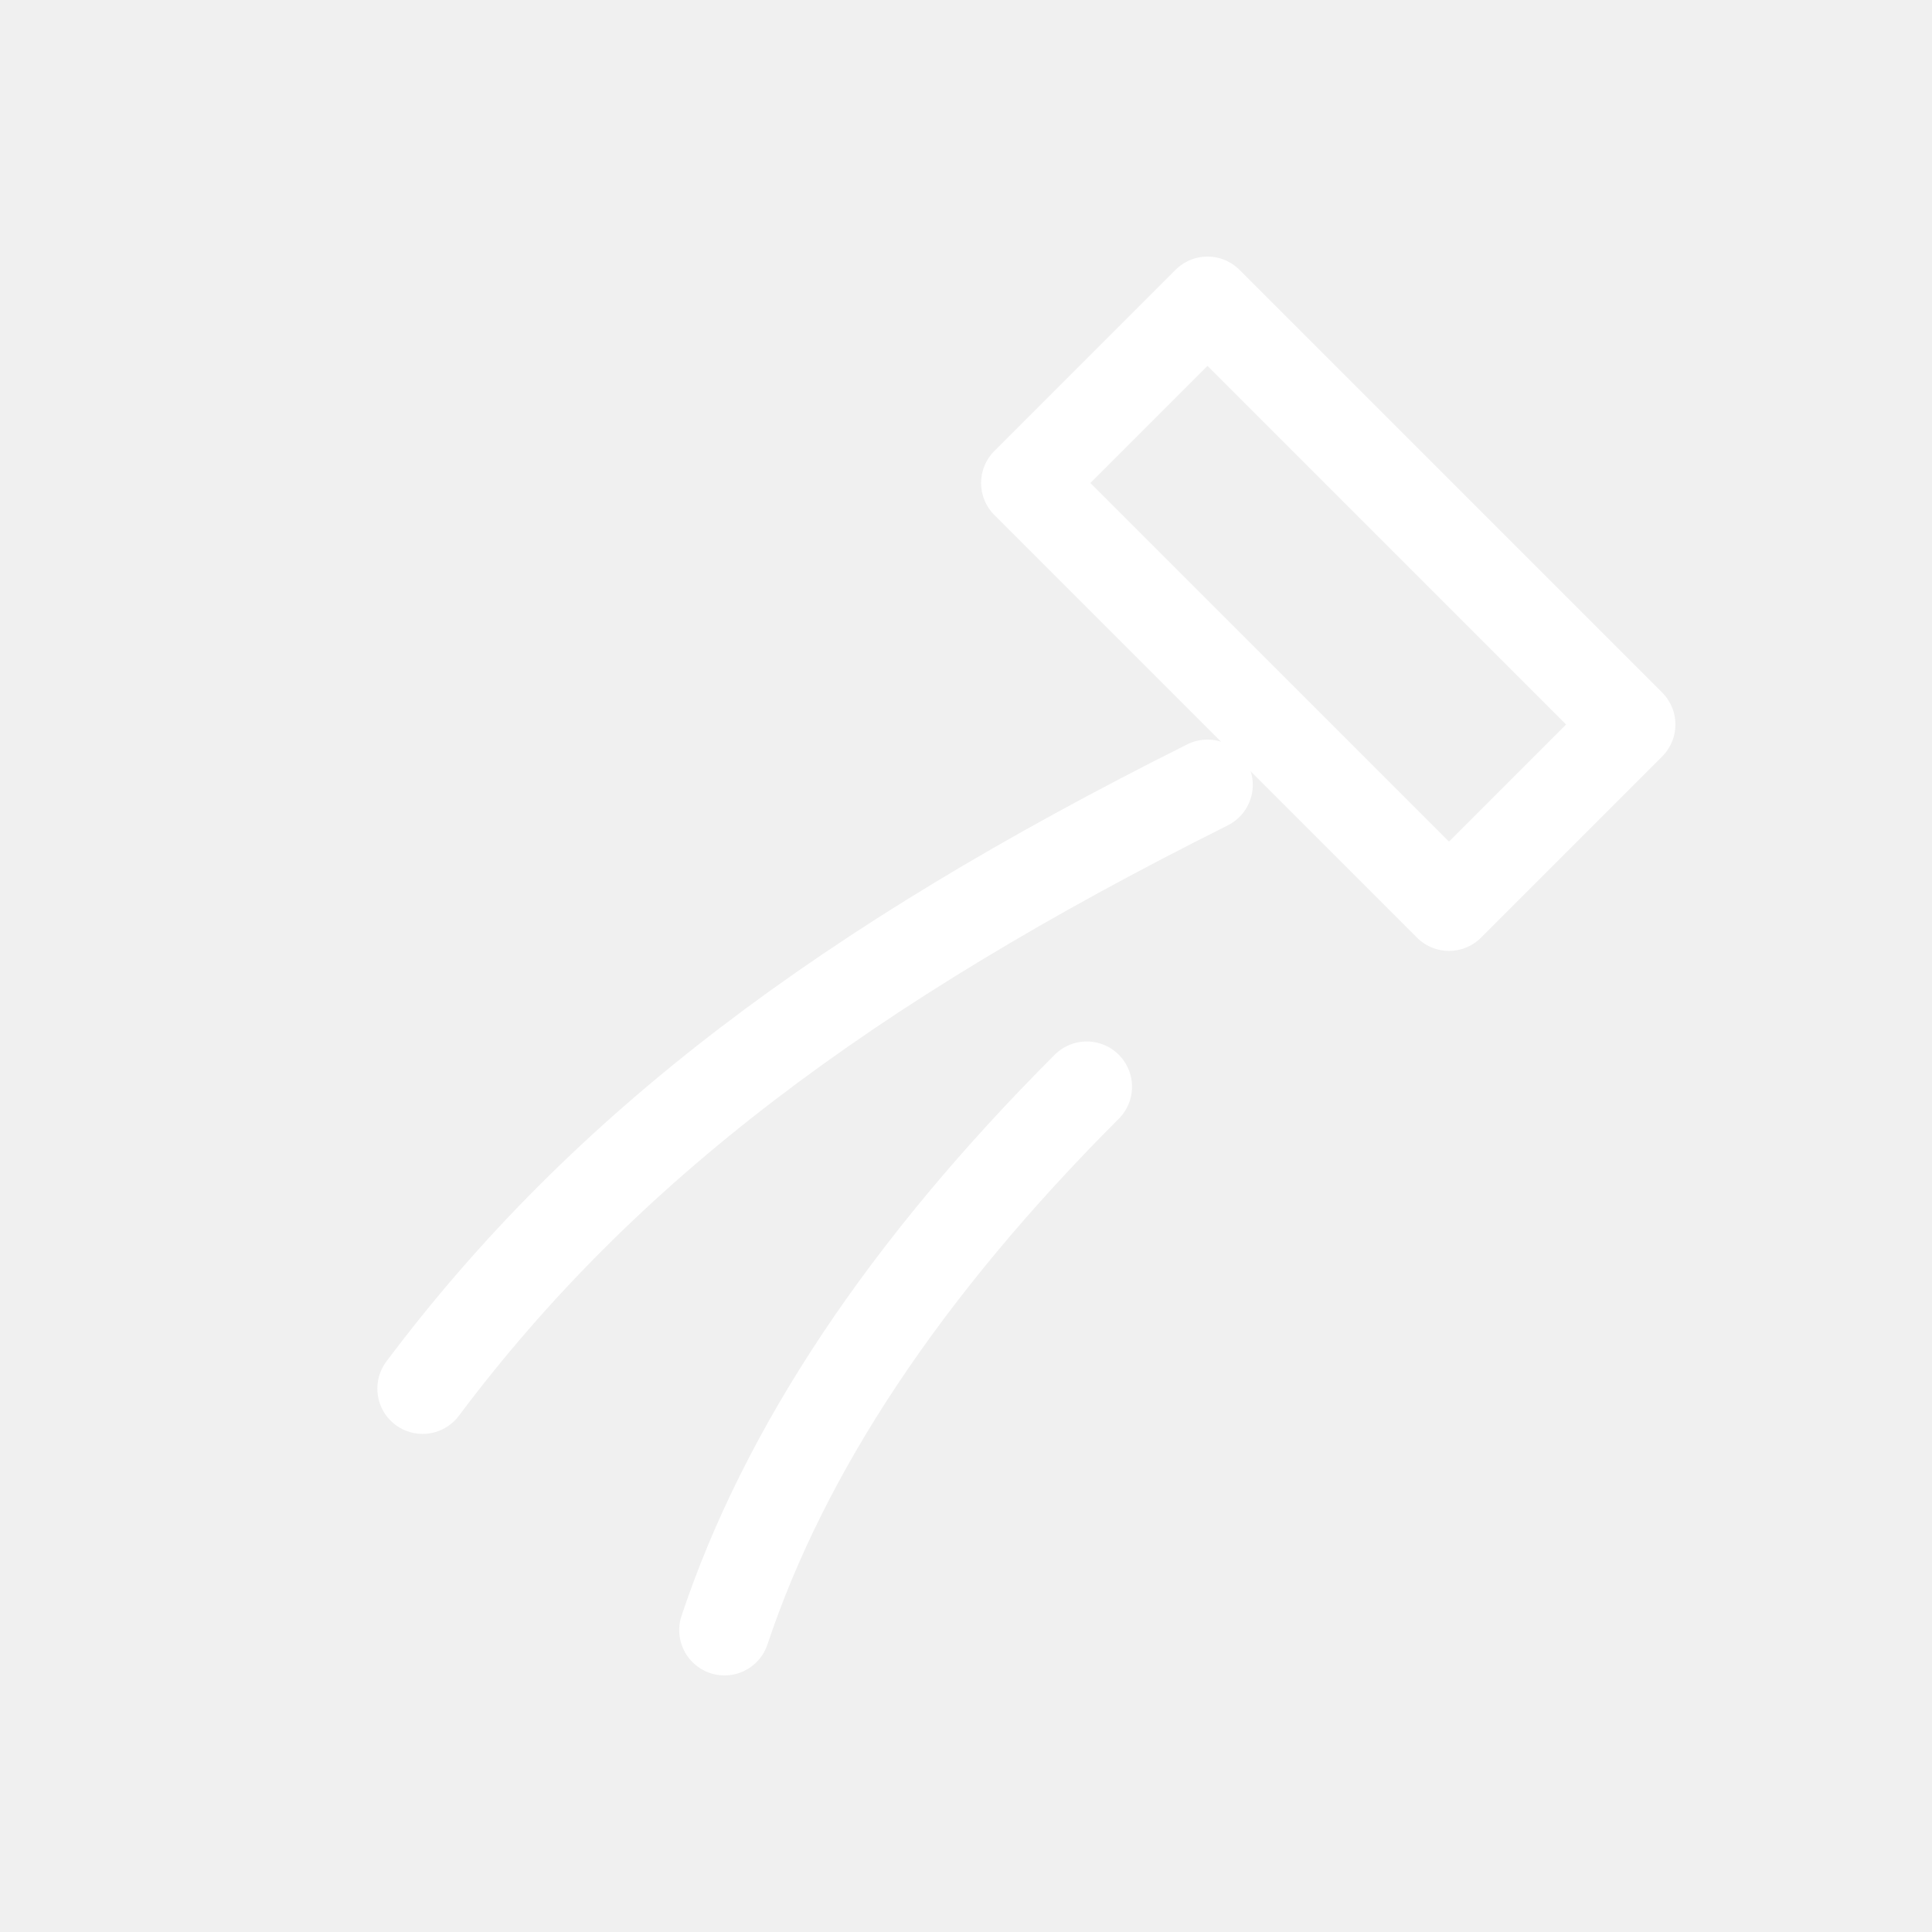
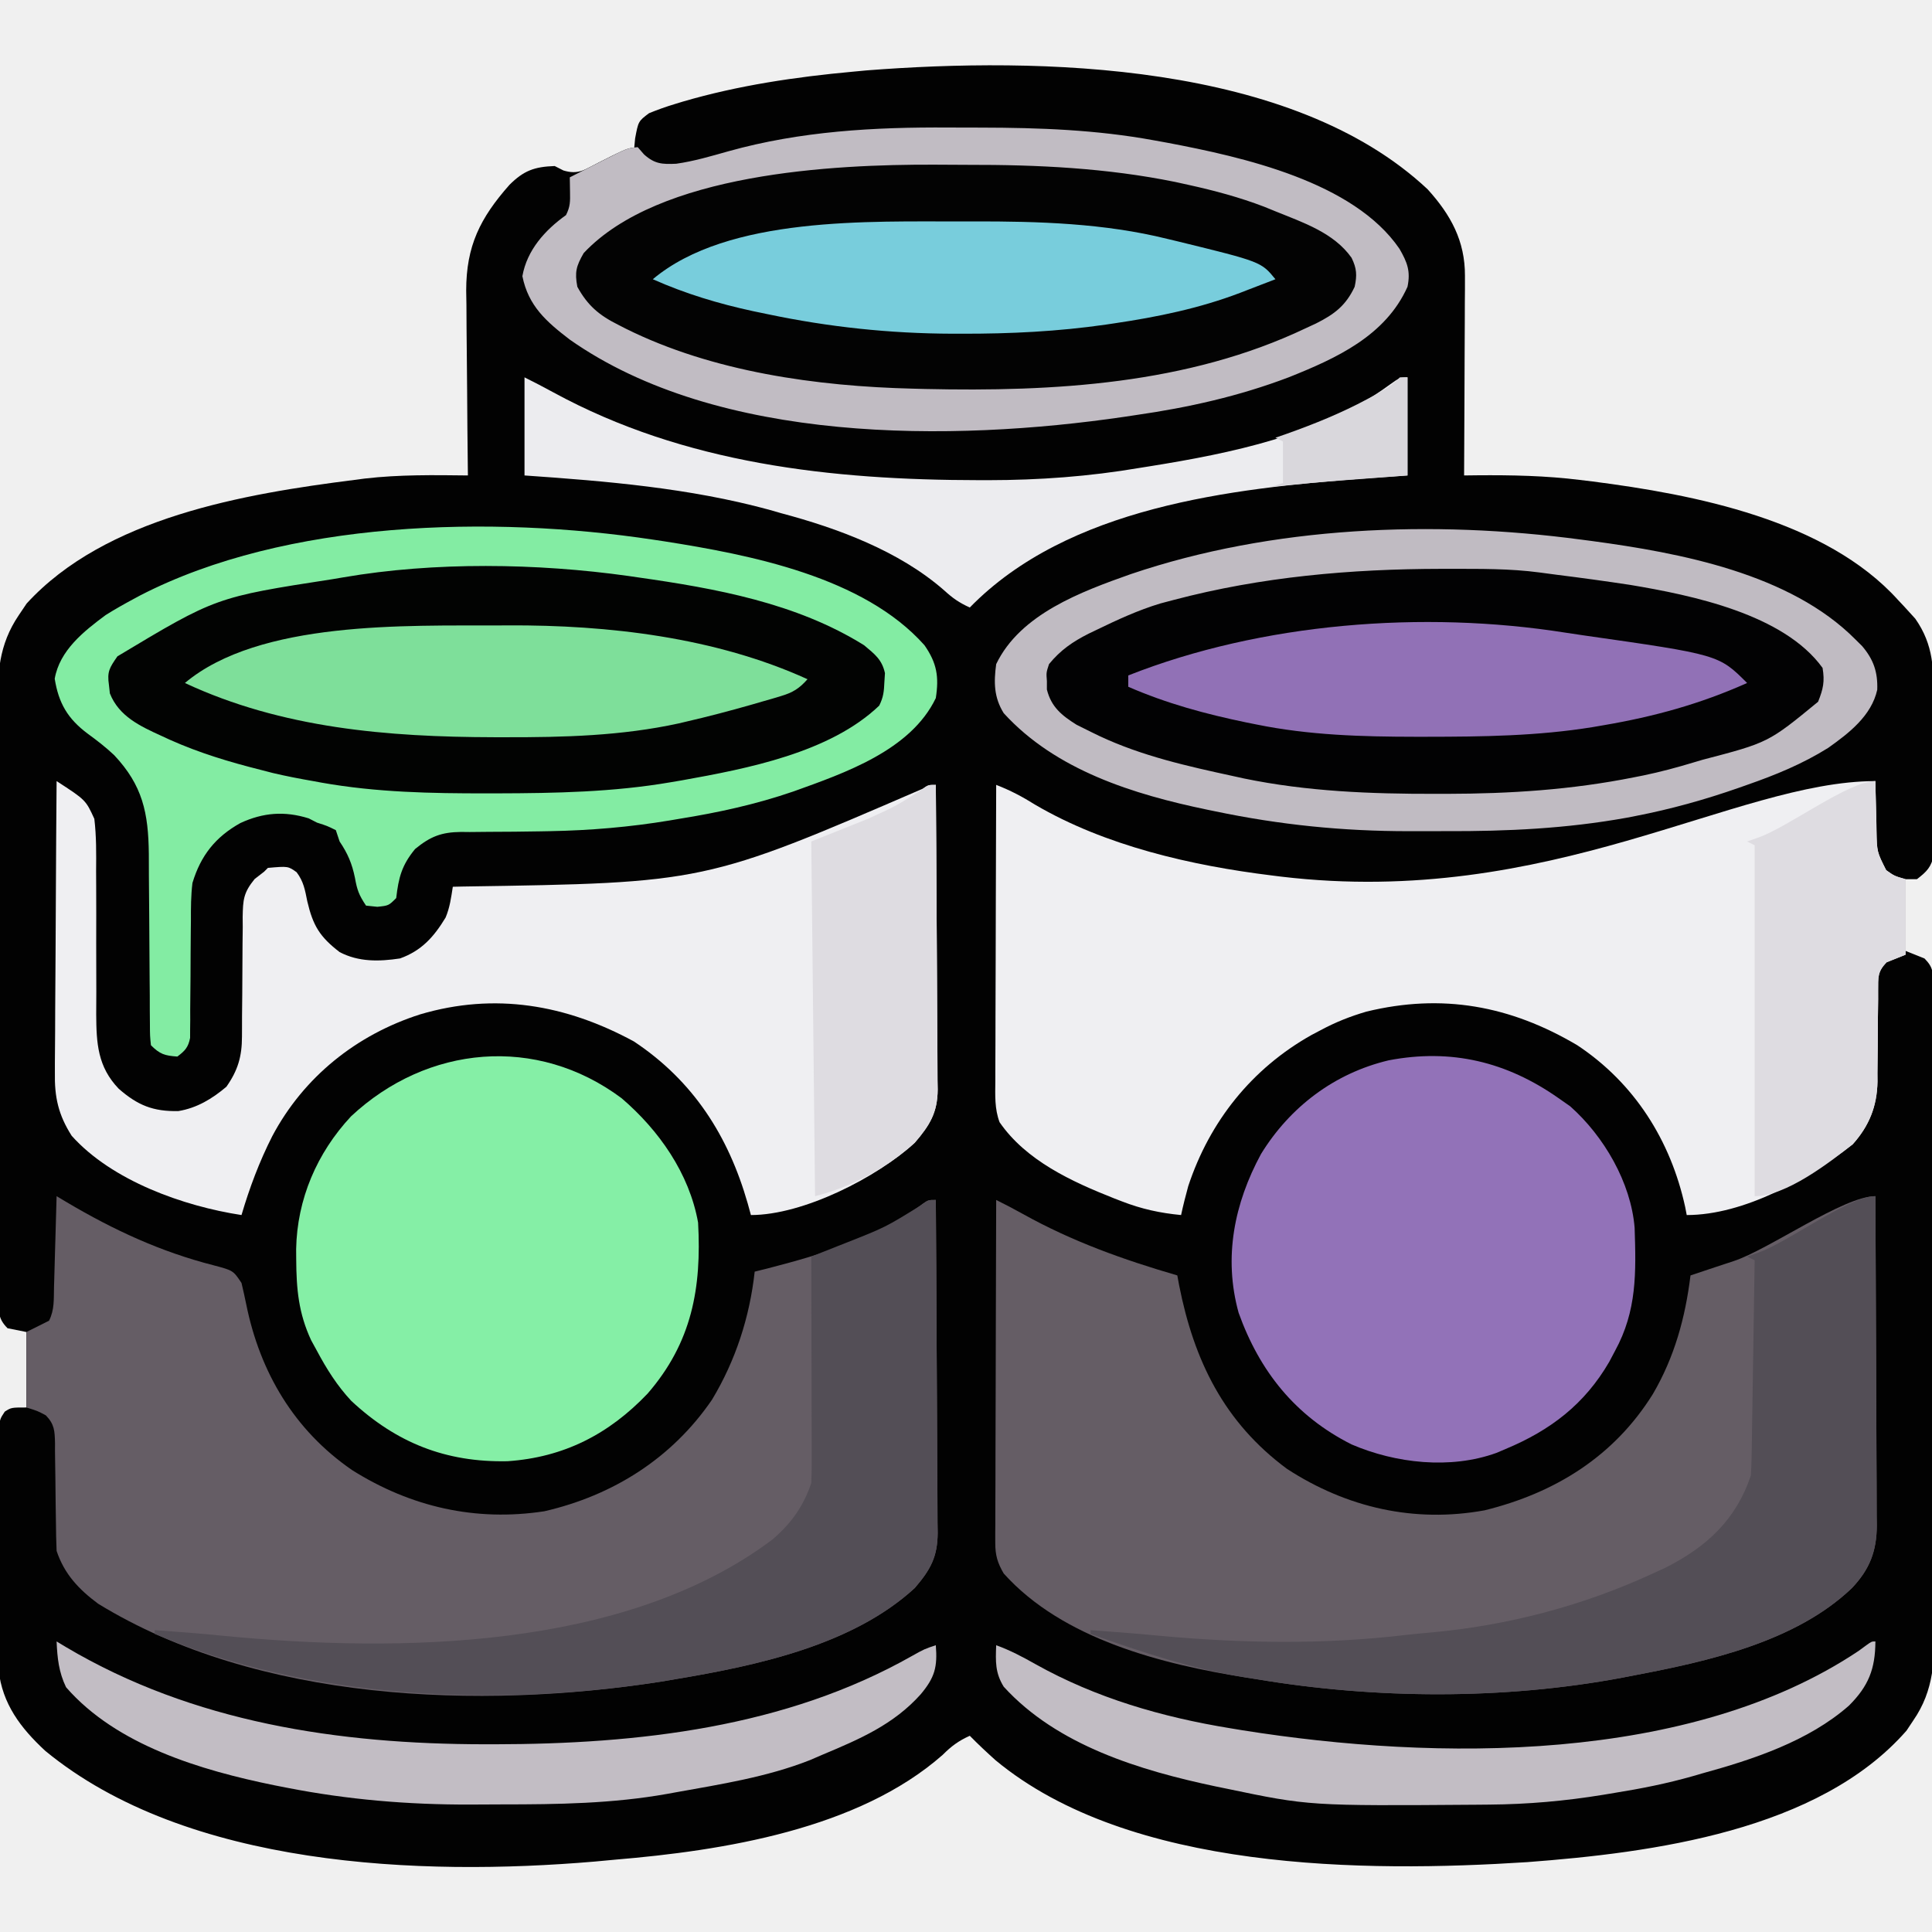
- <svg xmlns="http://www.w3.org/2000/svg" width="64" height="64" viewBox="0 0 64 64" fill="none">
-   <path d="M14 46c6-8 14-14 26-20" stroke="white" stroke-width="3" stroke-linecap="round" />
-   <path d="M24 54c2-6 6-12 12-18" stroke="white" stroke-width="3" stroke-linecap="round" />
-   <path d="M40 10l14 14-6 6L34 16l6-6Z" stroke="white" stroke-width="3" stroke-linejoin="round" />
+ <svg xmlns="http://www.w3.org/2000/svg" version="1.1" width="512" height="512">
+   <path d="M0 0 C6.108 6.746 9.911 13.662 9.872 22.914 C9.871 24.094 9.871 25.275 9.871 26.492 C9.861 27.751 9.85 29.011 9.84 30.309 C9.836 32.26 9.836 32.26 9.831 34.251 C9.824 37.694 9.804 41.136 9.782 44.579 C9.761 48.098 9.752 51.617 9.742 55.137 C9.721 62.03 9.687 68.923 9.645 75.816 C10.797 75.803 11.949 75.789 13.136 75.775 C22.28 75.698 31.243 75.877 40.332 77.004 C41.426 77.136 42.52 77.269 43.646 77.405 C70.587 80.866 105.472 87.571 124.645 108.816 C125.149 109.351 125.653 109.886 126.172 110.438 C126.699 111.016 127.226 111.595 127.77 112.191 C128.246 112.715 128.723 113.238 129.215 113.777 C134.134 120.793 134.099 127.264 134.078 135.609 C134.083 136.833 134.089 138.057 134.094 139.317 C134.1 141.895 134.099 144.473 134.091 147.051 C134.082 151.001 134.111 154.95 134.143 158.9 C134.144 161.408 134.144 163.915 134.141 166.422 C134.152 167.604 134.163 168.787 134.175 170.005 C134.165 171.103 134.156 172.201 134.146 173.333 C134.146 174.78 134.146 174.78 134.146 176.257 C133.497 179.568 132.291 180.782 129.645 182.816 C128.655 182.816 127.665 182.816 126.645 182.816 C126.645 189.086 126.645 195.356 126.645 201.816 C128.295 202.476 129.945 203.136 131.645 203.816 C134.102 206.274 133.89 207.647 133.926 211.001 C133.924 211.727 133.921 212.454 133.919 213.203 C133.924 213.973 133.929 214.744 133.935 215.538 C133.95 218.134 133.95 220.73 133.951 223.326 C133.959 225.182 133.967 227.038 133.976 228.894 C133.998 233.948 134.007 239.002 134.012 244.056 C134.016 247.215 134.022 250.373 134.029 253.531 C134.053 264.552 134.067 275.574 134.07 286.595 C134.074 296.861 134.104 307.128 134.145 317.394 C134.18 326.21 134.196 335.025 134.196 343.841 C134.197 349.105 134.206 354.369 134.234 359.633 C134.261 364.591 134.263 369.548 134.247 374.506 C134.245 376.32 134.252 378.135 134.267 379.95 C134.346 389.506 134.305 397.656 128.645 405.816 C128.068 406.684 127.492 407.551 126.898 408.445 C103.615 435.063 59.453 440.802 26.352 443.301 C-16.654 446.068 -78.981 445.772 -114.516 416.305 C-116.865 414.2 -119.144 412.065 -121.355 409.816 C-124.311 411.144 -126.268 412.594 -128.543 414.879 C-150.934 434.61 -186.7 440.25 -215.409 442.653 C-217.198 442.803 -218.986 442.977 -220.773 443.152 C-266.92 447.082 -328.795 444.721 -366.355 413.816 C-372.87 407.783 -377.765 401.366 -378.727 392.325 C-378.867 388.122 -378.886 383.935 -378.852 379.73 C-378.852 378.181 -378.853 376.632 -378.856 375.082 C-378.857 371.853 -378.845 368.624 -378.822 365.395 C-378.793 361.255 -378.796 357.117 -378.809 352.977 C-378.816 349.786 -378.808 346.595 -378.796 343.403 C-378.791 341.876 -378.791 340.349 -378.795 338.822 C-378.798 336.694 -378.781 334.568 -378.76 332.44 C-378.754 331.23 -378.749 330.02 -378.743 328.774 C-378.355 325.816 -378.355 325.816 -377.08 323.902 C-375.355 322.816 -375.355 322.816 -371.355 322.816 C-371.355 316.216 -371.355 309.616 -371.355 302.816 C-373.005 302.486 -374.655 302.156 -376.355 301.816 C-379.227 298.945 -378.615 296.948 -378.63 292.924 C-378.635 292.206 -378.64 291.489 -378.645 290.75 C-378.661 288.333 -378.661 285.917 -378.662 283.5 C-378.669 281.772 -378.678 280.044 -378.687 278.316 C-378.709 273.611 -378.718 268.906 -378.723 264.201 C-378.727 261.261 -378.733 258.32 -378.74 255.38 C-378.764 245.117 -378.777 234.855 -378.781 224.592 C-378.785 215.035 -378.814 205.477 -378.856 195.919 C-378.891 187.711 -378.907 179.503 -378.907 171.295 C-378.908 166.394 -378.917 161.493 -378.945 156.592 C-378.971 151.976 -378.974 147.36 -378.958 142.744 C-378.956 141.055 -378.962 139.366 -378.978 137.677 C-379.061 128.398 -378.754 120.768 -373.355 112.816 C-372.675 111.806 -371.994 110.795 -371.293 109.754 C-350.372 86.902 -313.568 80.691 -284.48 77.004 C-283.532 76.88 -282.584 76.756 -281.607 76.628 C-272.531 75.58 -263.476 75.708 -254.355 75.816 C-254.364 75.097 -254.373 74.378 -254.382 73.637 C-254.463 66.826 -254.524 60.016 -254.563 53.205 C-254.584 49.704 -254.612 46.203 -254.657 42.703 C-254.709 38.669 -254.728 34.636 -254.746 30.602 C-254.767 29.357 -254.787 28.113 -254.809 26.832 C-254.812 15 -251.107 7.588 -243.355 -1.184 C-239.563 -4.976 -236.73 -5.992 -231.355 -6.184 C-230.595 -5.797 -229.834 -5.41 -229.051 -5.012 C-225.133 -3.808 -223.3 -5.212 -219.73 -7.059 C-213.607 -10.184 -213.607 -10.184 -210.355 -10.184 C-210.201 -11.823 -210.201 -11.823 -210.043 -13.496 C-209.195 -18.044 -209.195 -18.044 -206.355 -20.184 C-204.053 -21.123 -201.852 -21.907 -199.48 -22.621 C-198.436 -22.94 -198.436 -22.94 -197.371 -23.265 C-182.74 -27.549 -167.514 -29.798 -152.355 -31.184 C-151.171 -31.296 -149.986 -31.408 -148.766 -31.523 C-103.011 -35.088 -36.025 -33.827 0 0 Z " fill="#020202" transform="translate(378.3555,50.18359)" />
+   <path d="M0 0 C0.91 0.542 1.82 1.084 2.757 1.643 C15.127 8.965 27.628 14.757 41.593 18.315 C46.795 19.692 46.795 19.692 49 23 C49.436 24.861 49.865 26.724 50.241 28.597 C53.877 46.645 62.963 62.029 78.305 72.586 C93.855 82.373 111.03 86.292 129.266 83.5 C147.468 79.307 163.065 69.464 173.688 53.938 C179.951 43.537 183.676 32.05 185 20 C186.079 19.732 187.158 19.464 188.27 19.188 C202.54 15.509 217.602 11.035 229.504 2.031 C231 1 231 1 233 1 C233.093 13.283 233.164 25.565 233.207 37.849 C233.228 43.552 233.256 49.256 233.302 54.959 C233.345 60.464 233.369 65.968 233.38 71.473 C233.387 73.573 233.401 75.673 233.423 77.772 C233.452 80.714 233.456 83.656 233.454 86.598 C233.468 87.465 233.483 88.332 233.498 89.225 C233.454 95.601 231.605 98.969 227.422 103.836 C210.921 119.026 185.435 124.422 164 128 C162.119 128.321 162.119 128.321 160.199 128.648 C112.091 136.167 53.361 133.988 11 108 C5.88 104.192 2.053 100.159 0 94 C-0.106 91.451 -0.161 88.924 -0.176 86.375 C-0.199 84.849 -0.223 83.323 -0.248 81.797 C-0.283 79.394 -0.313 76.991 -0.326 74.588 C-0.341 72.266 -0.382 69.946 -0.426 67.625 C-0.424 66.906 -0.422 66.187 -0.42 65.447 C-0.499 62.215 -0.554 60.462 -2.848 58.086 C-5.089 56.89 -5.089 56.89 -8 56 C-8 49.4 -8 42.8 -8 36 C-6.02 35.01 -4.04 34.02 -2 33 C-0.524 30.047 -0.777 27.316 -0.684 24.023 C-0.663 23.338 -0.642 22.653 -0.621 21.947 C-0.555 19.756 -0.496 17.566 -0.438 15.375 C-0.394 13.891 -0.351 12.406 -0.307 10.922 C-0.2 7.281 -0.098 3.641 0 0 Z " fill="#655D65" transform="translate(15,317)" />
+   <path d="M0 0 C0.07 12.152 0.123 24.305 0.155 36.457 C0.171 42.1 0.192 47.743 0.226 53.386 C0.259 58.833 0.277 64.279 0.285 69.726 C0.29 71.803 0.301 73.88 0.317 75.957 C0.339 78.868 0.342 81.779 0.341 84.69 C0.351 85.547 0.362 86.405 0.373 87.288 C0.338 94.074 -1.5 98.889 -6.25 103.875 C-21.152 118.124 -44.445 123.292 -64 127 C-65.021 127.199 -66.041 127.398 -67.093 127.603 C-98.495 133.489 -132.525 133.293 -164 128 C-164.861 127.866 -165.723 127.732 -166.61 127.594 C-188.973 124.062 -215.287 117.476 -231 100 C-232.645 97.19 -233.249 95.159 -233.241 91.912 C-233.243 91.108 -233.246 90.303 -233.249 89.473 C-233.242 88.6 -233.234 87.726 -233.227 86.825 C-233.227 85.898 -233.228 84.971 -233.228 84.016 C-233.227 80.953 -233.211 77.891 -233.195 74.828 C-233.192 72.704 -233.189 70.58 -233.187 68.456 C-233.179 62.866 -233.159 57.276 -233.137 51.687 C-233.117 45.983 -233.108 40.278 -233.098 34.574 C-233.076 23.383 -233.042 12.191 -233 1 C-230.59 2.19 -228.24 3.424 -225.891 4.734 C-212.845 12 -199.313 16.833 -185 21 C-184.841 21.86 -184.683 22.72 -184.52 23.605 C-180.581 43.561 -172.617 59.945 -155.895 72.293 C-140.098 82.548 -122.188 86.645 -103.562 83.25 C-84.813 78.627 -69.216 68.907 -58.956 52.409 C-53.24 42.635 -50.372 32.183 -49 21 C-47.701 20.566 -46.401 20.133 -45.102 19.699 C-44.277 19.424 -43.452 19.148 -42.603 18.865 C-40.944 18.314 -39.285 17.767 -37.624 17.225 C-28.221 14.153 -8.478 0 0 0 Z " fill="#655D65" transform="translate(497,317)" />
+   <path d="M0 0 C1.006 0.151 2.011 0.301 3.047 0.457 C25.826 4.033 55.889 9.862 72 28 C75.294 32.745 75.873 36.348 75 42 C68.338 55.879 50.823 61.868 37.25 66.75 C27.329 70.162 17.345 72.34 7 74 C6.152 74.144 5.304 74.288 4.43 74.437 C-6.1 76.183 -16.545 77.068 -27.211 77.266 C-28.107 77.283 -29.003 77.3 -29.926 77.317 C-34.44 77.395 -38.953 77.441 -43.468 77.446 C-45.148 77.463 -46.828 77.479 -48.508 77.496 C-49.66 77.484 -49.66 77.484 -50.835 77.471 C-55.995 77.543 -58.889 78.627 -63 82 C-66.534 86.298 -67.37 89.543 -68 95 C-70 97 -70 97 -73 97.312 C-73.99 97.209 -74.98 97.106 -76 97 C-77.898 94.153 -78.358 92.859 -78.938 89.625 C-79.704 85.878 -80.839 83.195 -83 80 C-83.33 79.01 -83.66 78.02 -84 77 C-86.295 75.865 -86.295 75.865 -89 75 C-90.083 74.443 -90.083 74.443 -91.188 73.875 C-97.569 71.89 -103.257 72.314 -109.312 75.125 C-115.885 78.792 -119.803 83.704 -122 91 C-122.41 94.332 -122.418 97.63 -122.406 100.984 C-122.417 101.922 -122.428 102.859 -122.439 103.825 C-122.485 107.812 -122.496 111.799 -122.511 115.787 C-122.527 118.707 -122.56 121.627 -122.594 124.547 C-122.591 125.45 -122.588 126.353 -122.585 127.284 C-122.595 128.122 -122.605 128.96 -122.615 129.823 C-122.617 130.559 -122.619 131.295 -122.621 132.054 C-123.109 134.563 -123.975 135.481 -126 137 C-129.342 136.755 -130.605 136.395 -133 134 C-133.258 131.504 -133.258 131.504 -133.271 128.316 C-133.281 127.124 -133.292 125.932 -133.302 124.704 C-133.304 123.408 -133.306 122.112 -133.309 120.777 C-133.32 119.434 -133.332 118.091 -133.346 116.748 C-133.401 111.042 -133.432 105.337 -133.456 99.631 C-133.472 96.14 -133.503 92.65 -133.541 89.159 C-133.558 87.196 -133.559 85.232 -133.559 83.269 C-133.679 72.371 -135.213 65.136 -142.742 57.121 C-144.973 55.025 -147.277 53.237 -149.75 51.438 C-155.04 47.491 -157.461 43.37 -158.5 36.875 C-157.195 29.371 -150.85 24.333 -145 20 C-142.593 18.483 -140.13 17.098 -137.625 15.75 C-137.037 15.433 -136.45 15.116 -135.844 14.79 C-97.023 -5.212 -42.487 -6.392 0 0 Z " fill="#020302" transform="translate(173,143)" />
+   <path d="M0 0 C0.009 0.615 0.019 1.23 0.028 1.864 C0.082 4.66 0.166 7.455 0.25 10.25 C0.264 11.218 0.278 12.186 0.293 13.184 C0.407 18.757 0.407 18.757 2.859 23.609 C5.038 25.153 5.038 25.153 8 26 C8 32.6 8 39.2 8 46 C6.35 46.66 4.7 47.32 3 48 C0.482 50.518 0.758 52.075 0.724 55.51 C0.725 56.638 0.725 56.638 0.727 57.789 C0.706 59.387 0.685 60.984 0.664 62.582 C0.642 65.097 0.625 67.611 0.619 70.125 C0.61 72.556 0.576 74.984 0.539 77.414 C0.544 78.154 0.549 78.894 0.554 79.656 C0.433 86.178 -1.648 91.375 -6.016 96.25 C-17.685 105.39 -34.78 115 -50 115 C-50.135 114.296 -50.271 113.592 -50.41 112.867 C-54.252 95.245 -63.854 80.041 -79 70 C-96.755 59.485 -114.82 56.204 -134.887 61.09 C-139.179 62.345 -143.064 63.884 -147 66 C-147.798 66.42 -148.596 66.84 -149.418 67.273 C-165.25 76.159 -176.421 90.15 -182.105 107.344 C-182.804 109.887 -183.448 112.422 -184 115 C-189.564 114.469 -194.462 113.407 -199.688 111.375 C-200.377 111.109 -201.066 110.843 -201.776 110.57 C-212.94 106.148 -225.065 100.609 -232.106 90.395 C-233.436 86.832 -233.261 83.311 -233.227 79.56 C-233.227 78.71 -233.228 77.861 -233.228 76.986 C-233.227 74.184 -233.211 71.381 -233.195 68.578 C-233.192 66.633 -233.189 64.688 -233.187 62.744 C-233.179 57.627 -233.159 52.512 -233.137 47.395 C-233.117 42.174 -233.108 36.952 -233.098 31.73 C-233.076 21.487 -233.042 11.243 -233 1 C-229.272 2.442 -226.075 4.123 -222.688 6.25 C-204.1 17.159 -181.235 22.388 -160 25 C-159.181 25.103 -158.361 25.206 -157.517 25.312 C-86.091 33.806 -37.23 0 0 0 Z " fill="#EFEFF2" transform="translate(497,207)" />
+   <path d="M0 0 C2.834 0.018 5.667 0.021 8.501 0.02 C23.981 0.048 39.114 0.589 54.384 3.393 C55.586 3.612 56.789 3.83 58.028 4.055 C77.984 7.84 107.306 14.371 119.446 32.143 C121.498 35.707 122.437 38.051 121.571 42.206 C115.744 55.224 102.688 61.163 90.142 66.177 C76.905 71.204 63.56 74.196 49.571 76.206 C48.58 76.355 47.589 76.505 46.568 76.659 C0.77 83.383 -61.096 83.852 -100.429 56.206 C-106.616 51.467 -111.409 47.303 -112.991 39.393 C-111.772 32.487 -107.014 27.195 -101.429 23.206 C-100.285 20.919 -100.325 19.613 -100.366 17.081 C-100.387 15.802 -100.407 14.523 -100.429 13.206 C-98.181 12.055 -95.931 10.91 -93.679 9.768 C-93.044 9.443 -92.41 9.117 -91.757 8.782 C-85.196 5.468 -85.196 5.468 -82.429 5.206 C-81.872 5.845 -81.315 6.485 -80.741 7.143 C-77.903 9.674 -75.963 9.765 -72.229 9.6 C-67.501 8.934 -62.959 7.579 -58.37 6.288 C-39.28 0.957 -19.722 -0.132 0 0 Z " fill="#030303" transform="translate(251.4287,33.79419)" />
+   <path d="M0 0 C0.951 0.124 1.902 0.247 2.882 0.375 C26.255 3.528 55.389 8.98 72.75 26.5 C73.322 27.067 73.895 27.634 74.484 28.219 C77.494 31.756 78.655 35.077 78.488 39.793 C76.961 46.694 70.994 51.289 65.5 55.188 C58.699 59.443 51.541 62.374 44 65 C43.279 65.255 42.559 65.51 41.816 65.773 C32.821 68.918 23.796 71.44 14.438 73.25 C13.661 73.401 12.884 73.552 12.083 73.708 C-3.868 76.586 -19.606 77.324 -35.786 77.261 C-39.062 77.25 -42.336 77.261 -45.611 77.273 C-63.13 77.285 -79.846 75.592 -97 72 C-97.691 71.858 -98.382 71.717 -99.094 71.571 C-118.58 67.519 -139.209 61.134 -153 46 C-155.609 41.821 -155.654 37.797 -155 33 C-148.621 19.71 -132.4 13.777 -119.345 9.151 C-81.758 -3.594 -39.206 -5.226 0 0 Z " fill="#020203" transform="translate(419,143)" />
+   <path d="M0 0 C7.715 5.005 7.715 5.005 10 10 C10.556 14.625 10.509 19.214 10.469 23.867 C10.474 25.23 10.481 26.592 10.49 27.954 C10.52 32.989 10.507 38.024 10.495 43.06 C10.487 47.32 10.495 51.579 10.524 55.839 C10.531 57.824 10.514 59.81 10.497 61.795 C10.54 69.478 10.869 75.688 16.447 81.511 C21.504 85.954 25.617 87.577 32.262 87.449 C37.174 86.643 41.23 84.189 45 81 C48.062 76.632 49.123 72.958 49.126 67.678 C49.13 66.834 49.134 65.989 49.138 65.119 C49.139 64.215 49.14 63.311 49.141 62.379 C49.159 60.455 49.179 58.531 49.199 56.607 C49.228 53.581 49.25 50.556 49.25 47.529 C49.254 44.603 49.288 41.679 49.328 38.754 C49.321 37.852 49.314 36.949 49.307 36.02 C49.395 31.455 49.505 29.608 52.479 25.953 C53.311 25.308 54.143 24.664 55 24 C55.495 23.505 55.495 23.505 56 23 C61.35 22.535 61.35 22.535 63.605 24.148 C65.469 26.623 65.83 28.848 66.438 31.875 C67.952 38.321 69.735 41.254 75 45.312 C80.054 47.964 85.466 47.832 91 47 C96.729 44.955 99.997 41.266 103.09 36.16 C104.218 33.482 104.557 30.863 105 28 C106.289 27.97 106.289 27.97 107.604 27.94 C171.786 26.969 171.786 26.969 229.504 2.031 C231 1 231 1 233 1 C233.093 12.24 233.164 23.479 233.207 34.719 C233.228 39.939 233.256 45.158 233.302 50.377 C233.345 55.415 233.369 60.453 233.38 65.491 C233.387 67.412 233.401 69.333 233.423 71.254 C233.452 73.947 233.456 76.639 233.454 79.333 C233.468 80.124 233.483 80.916 233.498 81.732 C233.452 87.848 231.421 91.183 227.422 95.836 C217.406 105.056 197.882 115 184 115 C183.72 113.984 183.441 112.968 183.152 111.922 C178.032 94.043 168.754 79.465 153 69 C134.987 59.217 116.149 55.961 96.378 61.808 C79.513 67.182 65.495 78.378 57.159 94.085 C53.731 100.834 51.139 107.747 49 115 C33.643 112.653 14.686 105.929 4 94 C0.447 88.414 -0.576 83.743 -0.454 77.197 C-0.455 76.357 -0.455 75.517 -0.456 74.652 C-0.453 71.903 -0.422 69.155 -0.391 66.406 C-0.383 64.49 -0.377 62.573 -0.373 60.656 C-0.358 55.632 -0.319 50.608 -0.275 45.584 C-0.234 40.45 -0.215 35.315 -0.195 30.18 C-0.153 20.12 -0.084 10.06 0 0 Z " fill="#EFEFF2" transform="translate(15,207)" />
+   <path d="M0 0 C9.877 8.457 17.944 19.911 20.27 32.961 C21.226 50.32 18.621 64.748 6.895 78.273 C-3.343 89.021 -15.281 95.183 -30.238 96.199 C-46.582 96.535 -59.687 91.335 -71.633 80.211 C-75.391 76.18 -78.14 71.808 -80.73 66.961 C-81.24 66.03 -81.749 65.1 -82.273 64.141 C-85.604 56.995 -86.184 50.584 -86.23 42.773 C-86.237 41.859 -86.243 40.945 -86.25 40.003 C-86.003 26.752 -80.747 14.504 -71.699 4.801 C-51.504 -14.073 -22.496 -16.8 0 0 Z " fill="#85EFA6" transform="translate(164.7305,291.0391)" />
+   <path d="M0 0 C1.031 0.722 2.062 1.444 3.125 2.188 C12.054 10.105 19.222 22.392 20.193 34.381 C20.581 46.254 20.824 56.342 15 67 C14.492 67.96 13.984 68.921 13.461 69.91 C6.939 81.145 -2.123 88.046 -14 93 C-14.799 93.34 -15.598 93.681 -16.422 94.031 C-28.597 98.444 -43.146 96.81 -54.832 91.781 C-69.735 84.278 -79.209 72.38 -84.754 56.895 C-88.814 42.215 -85.9 27.899 -78.812 14.812 C-71.126 2.338 -59.373 -6.578 -45 -10 C-28.418 -13.176 -13.743 -9.638 0 0 Z " fill="#9272B8" transform="translate(413,291)" />
+   <path d="M0 0 C1.006 0.151 2.011 0.301 3.047 0.457 C25.826 4.033 55.889 9.862 72 28 C75.294 32.745 75.873 36.348 75 42 C68.338 55.879 50.823 61.868 37.25 66.75 C27.329 70.162 17.345 72.34 7 74 C6.152 74.144 5.304 74.288 4.43 74.437 C-6.1 76.183 -16.545 77.068 -27.211 77.266 C-28.107 77.283 -29.003 77.3 -29.926 77.317 C-34.44 77.395 -38.953 77.441 -43.468 77.446 C-45.148 77.463 -46.828 77.479 -48.508 77.496 C-49.66 77.484 -49.66 77.484 -50.835 77.471 C-55.995 77.543 -58.889 78.627 -63 82 C-66.534 86.298 -67.37 89.543 -68 95 C-70 97 -70 97 -73 97.312 C-73.99 97.209 -74.98 97.106 -76 97 C-77.898 94.153 -78.358 92.859 -78.938 89.625 C-79.704 85.878 -80.839 83.195 -83 80 C-83.33 79.01 -83.66 78.02 -84 77 C-86.295 75.865 -86.295 75.865 -89 75 C-90.083 74.443 -90.083 74.443 -91.188 73.875 C-97.569 71.89 -103.257 72.314 -109.312 75.125 C-115.885 78.792 -119.803 83.704 -122 91 C-122.41 94.332 -122.418 97.63 -122.406 100.984 C-122.417 101.922 -122.428 102.859 -122.439 103.825 C-122.485 107.812 -122.496 111.799 -122.511 115.787 C-122.527 118.707 -122.56 121.627 -122.594 124.547 C-122.591 125.45 -122.588 126.353 -122.585 127.284 C-122.595 128.122 -122.605 128.96 -122.615 129.823 C-122.617 130.559 -122.619 131.295 -122.621 132.054 C-123.109 134.563 -123.975 135.481 -126 137 C-129.342 136.755 -130.605 136.395 -133 134 C-133.258 131.504 -133.258 131.504 -133.271 128.316 C-133.281 127.124 -133.292 125.932 -133.302 124.704 C-133.304 123.408 -133.306 122.112 -133.309 120.777 C-133.32 119.434 -133.332 118.091 -133.346 116.748 C-133.401 111.042 -133.432 105.337 -133.456 99.631 C-133.472 96.14 -133.503 92.65 -133.541 89.159 C-133.558 87.196 -133.559 85.232 -133.559 83.269 C-133.679 72.371 -135.213 65.136 -142.742 57.121 C-144.973 55.025 -147.277 53.237 -149.75 51.438 C-155.04 47.491 -157.461 43.37 -158.5 36.875 C-157.195 29.371 -150.85 24.333 -145 20 C-142.593 18.483 -140.13 17.098 -137.625 15.75 C-137.037 15.433 -136.45 15.116 -135.844 14.79 C-97.023 -5.212 -42.487 -6.392 0 0 Z M-82 10 C-82.956 10.161 -83.912 10.323 -84.896 10.489 C-115.752 15.256 -115.752 15.256 -141.879 30.934 C-143.999 33.998 -144.651 34.978 -144.125 38.562 C-144.045 39.286 -143.965 40.009 -143.883 40.754 C-141.495 46.828 -135.838 49.457 -130.25 52 C-129.508 52.342 -128.765 52.685 -128.001 53.038 C-120.22 56.518 -112.252 58.926 -104 61 C-102.349 61.427 -102.349 61.427 -100.664 61.863 C-97.127 62.698 -93.579 63.378 -90 64 C-89.257 64.137 -88.514 64.274 -87.749 64.415 C-73.184 66.995 -58.748 67.271 -44 67.25 C-43.081 67.249 -42.162 67.248 -41.215 67.248 C-25.83 67.21 -10.514 66.921 4.688 64.312 C5.699 64.14 6.71 63.968 7.751 63.791 C24.955 60.71 46.946 56.489 60 44 C61.136 41.728 61.264 40.217 61.375 37.688 C61.448 36.549 61.448 36.549 61.523 35.387 C60.728 31.76 58.807 30.363 56 28 C38.011 16.779 16.685 12.942 -4 10 C-4.807 9.881 -5.614 9.763 -6.446 9.641 C-30.639 6.247 -57.884 5.839 -82 10 Z " fill="#83ECA3" transform="translate(173,143)" />
+   <path d="M0 0 C0.07 12.152 0.123 24.305 0.155 36.457 C0.171 42.1 0.192 47.743 0.226 53.386 C0.259 58.833 0.277 64.279 0.285 69.726 C0.29 71.803 0.301 73.88 0.317 75.957 C0.339 78.868 0.342 81.779 0.341 84.69 C0.351 85.547 0.362 86.405 0.373 87.288 C0.338 94.074 -1.5 98.889 -6.25 103.875 C-21.152 118.124 -44.445 123.292 -64 127 C-65.021 127.199 -66.041 127.398 -67.093 127.603 C-98.495 133.489 -132.525 133.293 -164 128 C-164.861 127.866 -165.723 127.732 -166.61 127.594 C-180.917 125.334 -194.381 120.845 -208 116 C-208 115.67 -208 115.34 -208 115 C-206.354 115.124 -204.708 115.25 -203.062 115.375 C-201.274 115.508 -201.274 115.508 -199.449 115.645 C-196.136 115.9 -192.828 116.2 -189.52 116.512 C-167.698 118.508 -146.099 118.857 -124.317 116.265 C-122.159 116.018 -120.004 115.817 -117.84 115.633 C-97.461 113.787 -77.565 108.571 -59 100 C-57.903 99.496 -56.806 98.992 -55.676 98.473 C-44.705 92.949 -36.911 85.732 -33 74 C-32.884 72.145 -32.823 70.286 -32.795 68.427 C-32.775 67.286 -32.755 66.145 -32.734 64.97 C-32.718 63.738 -32.701 62.507 -32.684 61.238 C-32.652 59.347 -32.652 59.347 -32.621 57.417 C-32.566 54.069 -32.516 50.72 -32.468 47.371 C-32.417 43.952 -32.362 40.534 -32.307 37.115 C-32.199 30.41 -32.098 23.705 -32 17 C-32.66 16.67 -33.32 16.34 -34 16 C-32.996 15.648 -31.992 15.296 -30.957 14.934 C-22.882 12.042 -7.074 0 0 0 Z " fill="#534E56" transform="translate(497,317)" />
+   <path d="M0 0 C0.093 12.283 0.164 24.565 0.207 36.849 C0.228 42.552 0.256 48.256 0.302 53.959 C0.345 59.464 0.369 64.968 0.38 70.473 C0.387 72.573 0.401 74.673 0.423 76.772 C0.452 79.714 0.456 82.656 0.454 85.598 C0.468 86.465 0.483 87.332 0.498 88.225 C0.454 94.601 -1.395 97.969 -5.578 102.836 C-22.079 118.026 -47.565 123.422 -69 127 C-70.254 127.214 -71.509 127.428 -72.801 127.648 C-116.321 134.45 -166.237 132.364 -207 115 C-207 114.67 -207 114.34 -207 114 C-205.333 114.124 -203.667 114.249 -202 114.375 C-200.208 114.508 -200.208 114.508 -198.379 114.645 C-195.174 114.894 -191.976 115.194 -188.777 115.512 C-142.506 119.976 -82.389 119.365 -43.312 90 C-38.368 85.78 -35.055 81.164 -33 75 C-32.911 73.052 -32.882 71.101 -32.886 69.152 C-32.887 67.951 -32.887 66.75 -32.887 65.512 C-32.892 64.215 -32.897 62.918 -32.902 61.582 C-32.904 60.241 -32.906 58.9 -32.907 57.559 C-32.91 54.033 -32.92 50.507 -32.931 46.98 C-32.942 43.381 -32.946 39.781 -32.951 36.182 C-32.962 29.121 -32.979 22.061 -33 15 C-31.995 14.604 -30.99 14.208 -29.954 13.8 C-28.609 13.266 -27.263 12.733 -25.918 12.199 C-24.929 11.81 -24.929 11.81 -23.92 11.413 C-13.375 7.251 -13.375 7.251 -3.793 1.324 C-2 0 -2 0 0 0 Z " fill="#534E56" transform="translate(248,318)" />
+   <path d="M0 0 C2.834 0.018 5.667 0.021 8.501 0.02 C23.981 0.048 39.114 0.589 54.384 3.393 C55.586 3.612 56.789 3.83 58.028 4.055 C77.984 7.84 107.306 14.371 119.446 32.143 C121.498 35.707 122.437 38.051 121.571 42.206 C115.744 55.224 102.688 61.163 90.142 66.177 C76.905 71.204 63.56 74.196 49.571 76.206 C48.58 76.355 47.589 76.505 46.568 76.659 C0.77 83.383 -61.096 83.852 -100.429 56.206 C-106.616 51.467 -111.409 47.303 -112.991 39.393 C-111.772 32.487 -107.014 27.195 -101.429 23.206 C-100.285 20.919 -100.325 19.613 -100.366 17.081 C-100.387 15.802 -100.407 14.523 -100.429 13.206 C-98.181 12.055 -95.931 10.91 -93.679 9.768 C-93.044 9.443 -92.41 9.117 -91.757 8.782 C-85.196 5.468 -85.196 5.468 -82.429 5.206 C-81.872 5.845 -81.315 6.485 -80.741 7.143 C-77.903 9.674 -75.963 9.765 -72.229 9.6 C-67.501 8.934 -62.959 7.579 -58.37 6.288 C-39.28 0.957 -19.722 -0.132 0 0 Z M-96.741 33.268 C-98.721 36.715 -99.161 38.301 -98.429 42.206 C-95.686 47.205 -92.625 49.767 -87.616 52.268 C-86.956 52.607 -86.296 52.946 -85.616 53.295 C-62.566 64.767 -34.913 68.592 -9.429 69.206 C-7.866 69.247 -7.866 69.247 -6.271 69.288 C27.776 70.048 63.327 68.08 94.571 53.206 C95.479 52.786 96.386 52.365 97.321 51.932 C102.141 49.507 105.203 47.251 107.571 42.206 C108.226 39.128 108.133 37.355 106.747 34.518 C102.03 27.852 93.874 25.178 86.571 22.206 C85.581 21.802 84.591 21.399 83.571 20.983 C77.041 18.487 70.393 16.709 63.571 15.206 C62.402 14.948 61.233 14.69 60.028 14.425 C41.89 10.727 23.511 9.849 5.04 9.89 C2.072 9.893 -0.895 9.87 -3.862 9.844 C-30.661 9.757 -76.799 12.052 -96.741 33.268 Z " fill="#C1BCC3" transform="translate(251.4287,33.79419)" />
+   <path d="M0 0 C0.951 0.124 1.902 0.247 2.882 0.375 C26.255 3.528 55.389 8.98 72.75 26.5 C73.322 27.067 73.895 27.634 74.484 28.219 C77.494 31.756 78.655 35.077 78.488 39.793 C76.961 46.694 70.994 51.289 65.5 55.188 C58.699 59.443 51.541 62.374 44 65 C43.279 65.255 42.559 65.51 41.816 65.773 C32.821 68.918 23.796 71.44 14.438 73.25 C13.661 73.401 12.884 73.552 12.083 73.708 C-3.868 76.586 -19.606 77.324 -35.786 77.261 C-39.062 77.25 -42.336 77.261 -45.611 77.273 C-63.13 77.285 -79.846 75.592 -97 72 C-97.691 71.858 -98.382 71.717 -99.094 71.571 C-118.58 67.519 -139.209 61.134 -153 46 C-155.609 41.821 -155.654 37.797 -155 33 C-148.621 19.71 -132.4 13.777 -119.345 9.151 C-81.758 -3.594 -39.206 -5.226 0 0 Z M-108 16 C-109.74 16.46 -109.74 16.46 -111.516 16.93 C-117.408 18.71 -122.91 21.258 -128.438 23.938 C-129.113 24.261 -129.788 24.585 -130.484 24.919 C-134.7 27.045 -137.966 29.282 -141 33 C-141.739 35.244 -141.739 35.244 -141.562 37.5 C-141.564 38.232 -141.565 38.964 -141.566 39.719 C-140.418 44.345 -137.646 46.595 -133.707 49.062 C-132.418 49.726 -131.119 50.371 -129.812 51 C-129.105 51.344 -128.398 51.688 -127.67 52.042 C-116.328 57.372 -104.322 60.044 -92.125 62.688 C-91.206 62.89 -90.287 63.093 -89.34 63.302 C-72.578 66.765 -55.691 67.407 -38.625 67.375 C-37.625 67.375 -36.624 67.375 -35.594 67.375 C-18.762 67.347 -2.546 66.303 14 63 C14.809 62.84 15.618 62.68 16.452 62.515 C21.043 61.565 25.512 60.365 30 59 C30.722 58.786 31.444 58.572 32.188 58.352 C49.648 53.789 49.648 53.789 62.816 42.969 C64.173 39.566 64.604 37.622 64 34 C53.706 19.75 29.436 14.742 13 12 C6.517 11.017 0.022 10.124 -6.485 9.314 C-8.02 9.123 -9.554 8.921 -11.085 8.701 C-18.889 7.665 -26.767 7.756 -34.625 7.75 C-35.413 7.749 -36.2 7.749 -37.012 7.748 C-61.028 7.78 -84.714 9.841 -108 16 Z " fill="#C0BBC2" transform="translate(419,143)" />
+   <path d="M0 0 C2.587 1.293 5.122 2.597 7.652 3.988 C42.437 22.94 81.369 27.214 120.5 27.25 C121.281 27.251 122.061 27.252 122.866 27.253 C136.439 27.241 149.604 26.278 163 24 C163.875 23.861 164.751 23.722 165.653 23.578 C187.01 20.155 211.054 15.282 228.84 2.258 C232 0 232 0 234 0 C234 8.58 234 17.16 234 26 C230.164 26.268 226.327 26.536 222.375 26.812 C187.198 29.467 144.04 34.321 118 61 C115.148 59.69 113.513 58.555 111.125 56.375 C99.227 45.996 83.052 40.006 68 36 C66.938 35.694 65.876 35.389 64.781 35.074 C43.657 29.327 21.764 27.51 0 26 C0 17.42 0 8.84 0 0 Z " fill="#ECECEF" transform="translate(139,100)" />
+   <path d="M0 0 C0.797 -0.005 1.594 -0.011 2.415 -0.017 C28.996 -0.152 57.404 3.137 81.812 14.25 C79.63 16.713 77.921 17.781 74.777 18.715 C73.577 19.076 73.577 19.076 72.353 19.444 C71.494 19.69 70.635 19.935 69.75 20.188 C68.858 20.447 67.966 20.706 67.048 20.974 C61.274 22.623 55.477 24.153 49.625 25.5 C48.987 25.651 48.35 25.801 47.693 25.957 C32.518 29.272 17.155 29.657 1.688 29.625 C0.182 29.624 0.182 29.624 -1.354 29.623 C-29.411 29.554 -57.43 27.278 -83.188 15.25 C-63.435 -1.338 -24.376 0.101 0 0 Z " fill="#7EDF9A" transform="translate(132.1875,165.75)" />
+   <path d="M0 0 C1.624 0.256 3.251 0.498 4.879 0.729 C40.741 5.848 40.741 5.848 48.248 13.355 C35.834 18.903 23.605 22.266 10.248 24.542 C8.79 24.793 8.79 24.793 7.302 25.049 C-7.307 27.415 -21.927 27.596 -36.689 27.605 C-37.642 27.606 -38.596 27.606 -39.577 27.607 C-53.824 27.591 -67.746 27.206 -81.752 24.355 C-82.66 24.173 -83.568 23.99 -84.504 23.803 C-95.303 21.569 -105.623 18.771 -115.752 14.355 C-115.752 13.365 -115.752 12.375 -115.752 11.355 C-80.394 -2.61 -37.533 -5.93 0 0 Z " fill="#9171B6" transform="translate(414.752,167.645)" />
+   <path d="M0 0 C0.921 -0.004 1.841 -0.008 2.79 -0.011 C19.947 -0.047 37.4 0.469 54.125 4.625 C55.027 4.84 55.929 5.055 56.859 5.277 C78.968 10.689 78.968 10.689 82.75 15.312 C80.315 16.257 77.877 17.193 75.438 18.125 C74.767 18.386 74.096 18.647 73.404 18.916 C62.572 23.035 51.5 25.309 40.062 27 C38.948 27.165 38.948 27.165 37.812 27.334 C25.098 29.165 12.525 29.781 -0.312 29.75 C-1.131 29.75 -1.95 29.75 -2.794 29.75 C-19.422 29.702 -35.593 27.988 -51.875 24.562 C-53.115 24.305 -54.354 24.048 -55.632 23.783 C-64.886 21.784 -73.601 19.153 -82.25 15.312 C-62.26 -1.479 -24.619 0.055 0 0 Z " fill="#78CDDC" transform="translate(255.25,58.6875)" />
+   <path d="M0 0 C-0.034 7.3 -1.826 11.826 -7 17 C-17.767 26.459 -32.406 31.265 -46 35 C-46.795 35.231 -47.59 35.462 -48.409 35.701 C-55.239 37.646 -62.054 39.004 -69.062 40.125 C-70.074 40.294 -71.085 40.463 -72.127 40.637 C-82.215 42.287 -92.109 43.16 -102.332 43.238 C-103.925 43.253 -103.925 43.253 -105.551 43.268 C-150.028 43.592 -150.028 43.592 -172 39 C-172.941 38.807 -173.881 38.615 -174.85 38.417 C-194.888 34.178 -216.823 27.558 -231 12 C-233.29 8.306 -233.166 5.315 -233 1 C-229.314 2.34 -225.993 4.09 -222.584 6.021 C-206.562 14.989 -189.058 20.053 -171 23 C-169.899 23.182 -168.798 23.364 -167.664 23.551 C-116.41 31.701 -49.174 32.419 -4.438 2.5 C-3.446 1.773 -3.446 1.773 -2.434 1.031 C-1 0 -1 0 0 0 Z " fill="#C2BDC4" transform="translate(497,435)" />
+   <path d="M0 0 C0.825 0.496 1.65 0.993 2.5 1.504 C36.193 21.475 74.724 27.222 113.438 27.25 C114.714 27.251 114.714 27.251 116.017 27.252 C154.081 27.205 193.192 22.847 226.797 3.785 C230 2 230 2 233 1 C233.464 6.797 232.735 9.537 229 14 C221.815 22.041 212.742 25.913 203 30 C201.9 30.474 200.801 30.949 199.668 31.438 C188.24 35.947 176.044 37.834 164 40 C163.283 40.13 162.566 40.261 161.827 40.395 C147.364 42.978 132.835 43.187 118.189 43.185 C115.335 43.187 112.481 43.206 109.627 43.225 C93.16 43.276 77.11 41.931 60.938 38.75 C59.837 38.534 58.736 38.318 57.602 38.095 C38.274 34.142 15.893 27.527 2.5 12.125 C0.569 8.101 0.196 4.42 0 0 Z " fill="#C2BDC4" transform="translate(15,435)" />
+   <path d="M0 0 C0.014 0.923 0.014 0.923 0.028 1.864 C0.082 4.66 0.166 7.455 0.25 10.25 C0.264 11.218 0.278 12.186 0.293 13.184 C0.407 18.757 0.407 18.757 2.859 23.609 C5.038 25.153 5.038 25.153 8 26 C8 32.6 8 39.2 8 46 C6.35 46.66 4.7 47.32 3 48 C0.482 50.518 0.758 52.075 0.724 55.51 C0.725 56.262 0.726 57.014 0.727 57.789 C0.706 59.387 0.685 60.984 0.664 62.582 C0.642 65.097 0.625 67.611 0.619 70.125 C0.61 72.556 0.576 74.984 0.539 77.414 C0.544 78.154 0.549 78.894 0.554 79.656 C0.433 86.178 -1.648 91.375 -6.016 96.25 C-12.253 101.135 -23.679 110 -32 110 C-32 79.31 -32 48.62 -32 17 C-32.66 16.67 -33.32 16.34 -34 16 C-32.996 15.648 -31.992 15.296 -30.957 14.934 C-22.882 12.042 -7.074 0 0 0 Z " fill="#DEDCE1" transform="translate(497,207)" />
+   <path d="M0 0 C0.093 11.24 0.164 22.479 0.207 33.719 C0.228 38.939 0.256 44.158 0.302 49.377 C0.345 54.415 0.369 59.453 0.38 64.491 C0.387 66.412 0.401 68.333 0.423 70.254 C0.452 72.947 0.456 75.639 0.454 78.333 C0.476 79.52 0.476 79.52 0.498 80.732 C0.452 86.848 -1.579 90.183 -5.578 94.836 C-12.726 101.416 -22.589 106.647 -32 109 C-32.33 77.98 -32.66 46.96 -33 15 C-28.05 13.02 -23.1 11.04 -18 9 C-10.612 5.639 -10.612 5.639 -3.793 1.324 C-2 0 -2 0 0 0 Z " fill="#DEDCE1" transform="translate(248,208)" />
+   <path d="M0 0 C0.66 0 1.32 0 2 0 C2 8.58 2 17.16 2 26 C-10.375 26.938 -10.375 26.938 -14.212 27.226 C-20.819 27.731 -27.412 28.3 -34 29 C-33.01 28.67 -32.02 28.34 -31 28 C-31 24.37 -31 20.74 -31 17 C-31.66 16.67 -32.32 16.34 -33 16 C-31.529 15.49 -31.529 15.49 -30.027 14.969 C-22.637 12.339 -15.544 9.465 -8.625 5.75 C-7.989 5.409 -7.354 5.068 -6.699 4.717 C-4.163 3.321 -2.058 2.058 0 0 Z " fill="#D9D7DC" transform="translate(371,100)" />
</svg>
